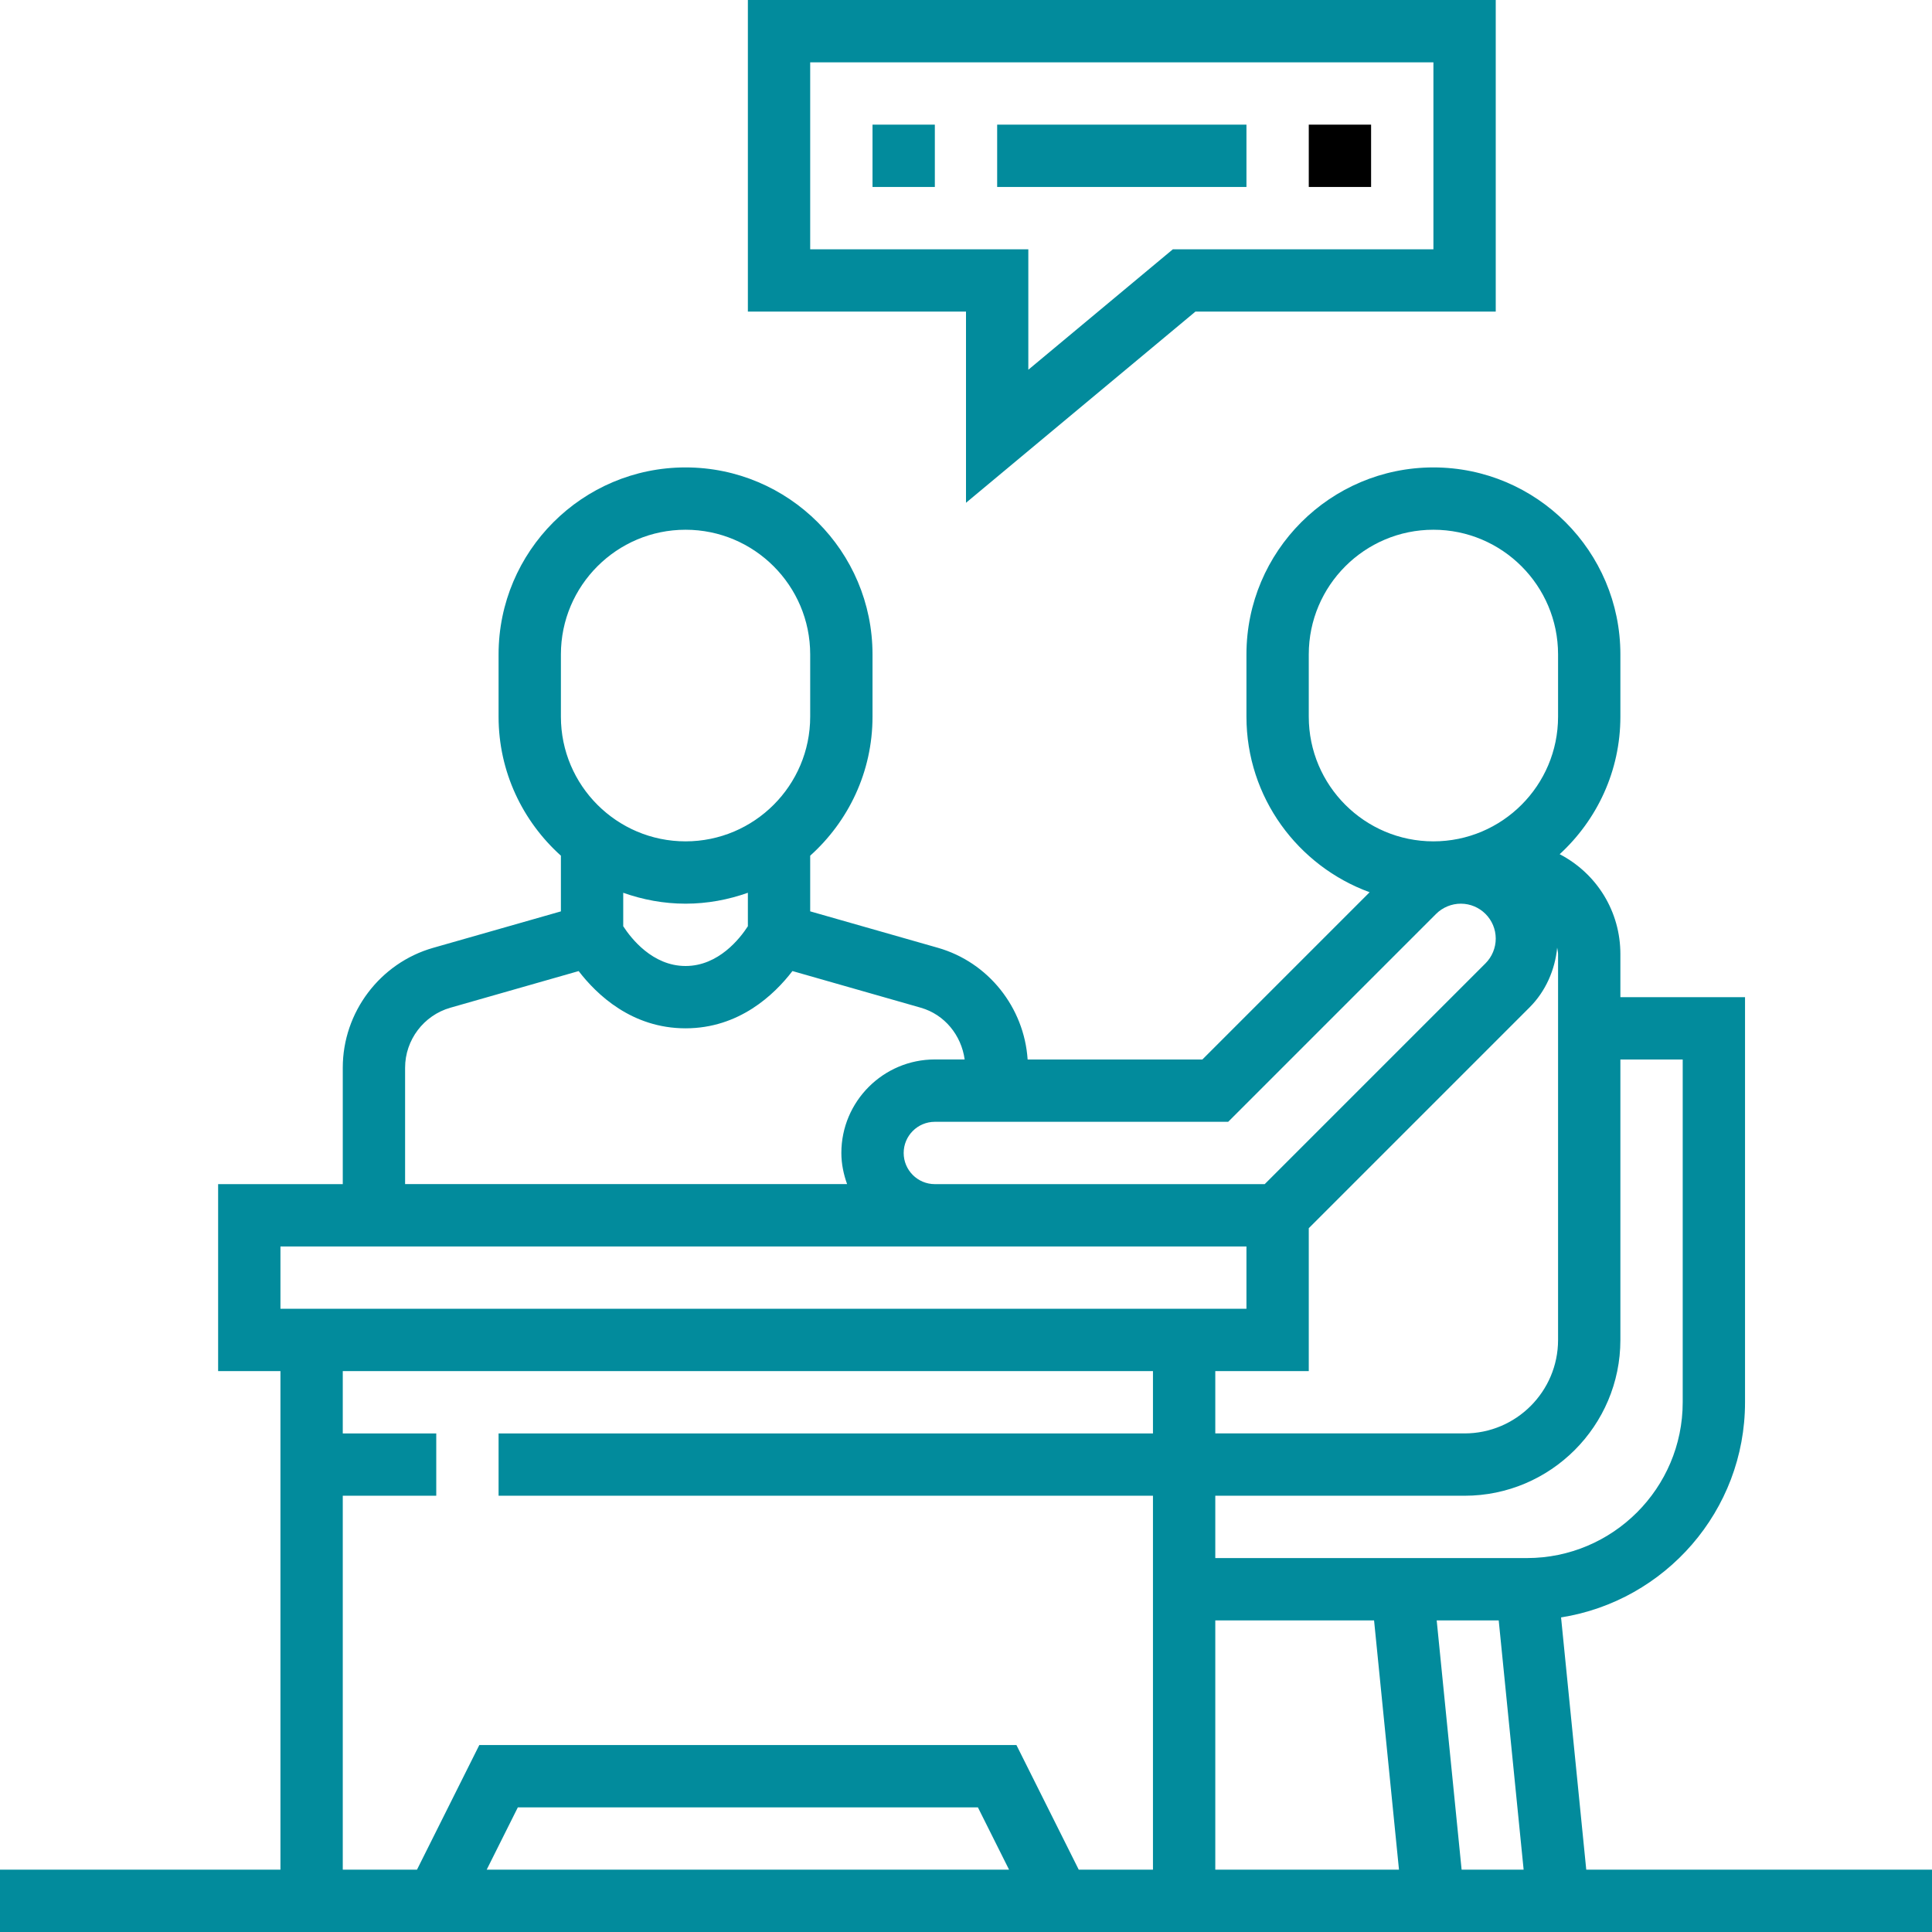
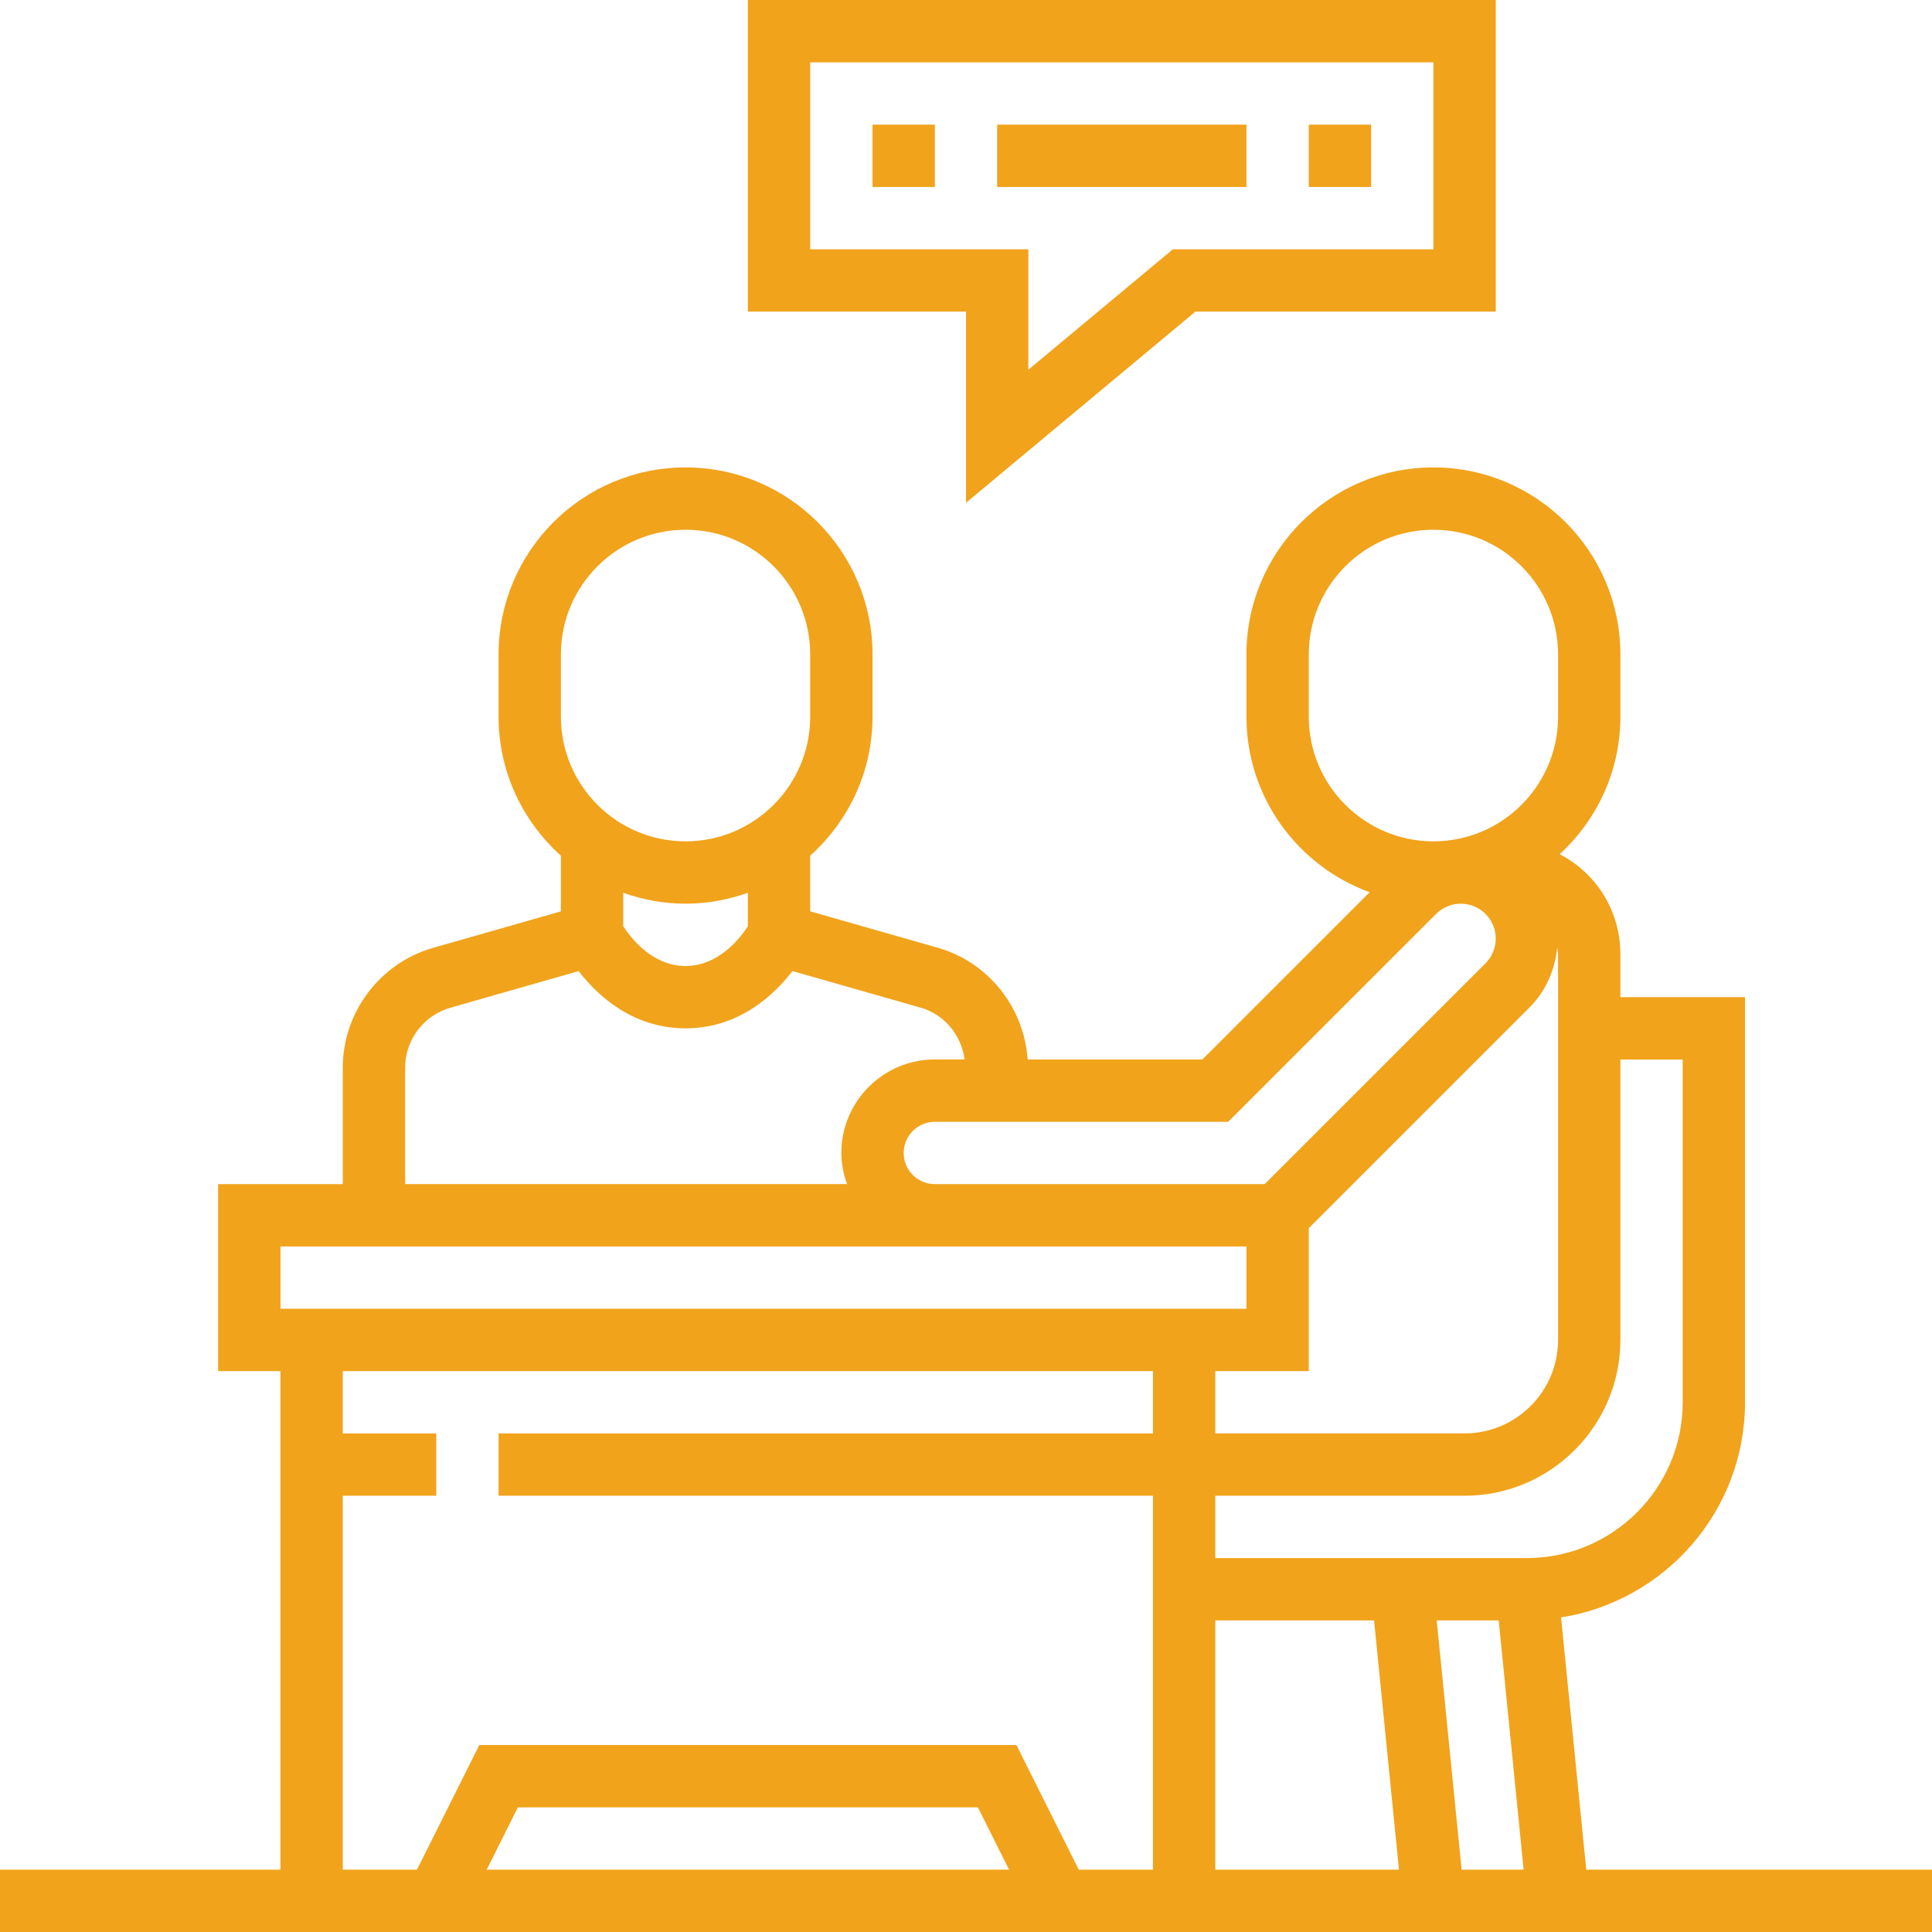
- <svg xmlns="http://www.w3.org/2000/svg" height="496pt" viewBox="0 0 496 496" width="496pt">
-   <path fill="#028b9c" d="m248 129.078 58.895-49.078h77.105v-80h-192v80h56zm-40-65.078v-48h160v48h-66.895l-37.105 30.922v-30.922zm0 0" />
-   <path fill="#028b9c" d="m224 32h16v16h-16zm0 0" />
-   <path fill="#028b9c" d="m256 32h64v16h-64zm0 0" />
+ <svg xmlns="http://www.w3.org/2000/svg" height="496pt" viewBox="0 0 496 496" width="496pt" fill="#f1a31b">
+   <path fill="#f1a31b" d="m248 129.078 58.895-49.078h77.105v-80h-192v80h56zm-40-65.078v-48h160v48h-66.895l-37.105 30.922v-30.922zm0 0" />
+   <path fill="#f1a31b" d="m224 32h16v16h-16zm0 0" />
+   <path fill="#f1a31b" d="m256 32h64v16h-64zm0 0" />
  <path d="m336 32h16v16h-16zm0 0" />
-   <path fill="#028b9c" d="m407.238 480-6.469-64.762c26.711-4.223 47.23-27.352 47.23-55.238v-104h-32v-11.055c0-10.875-5.977-20.641-15.586-25.648 9.555-8.777 15.586-21.328 15.586-35.297v-16c0-26.473-21.527-48-48-48s-48 21.527-48 48v16c0 20.711 13.207 38.344 31.625 45.062l-42.938 42.938h-44.863c-.895-13.336-10.055-24.961-23.031-28.672l-32.793-9.359v-14.289c9.793-8.793 16-21.504 16-35.68v-16c0-26.473-21.527-48-48-48s-48 21.527-48 48v16c0 14.168 6.207 26.879 16 35.68v14.297l-32.793 9.359c-13.664 3.895-23.207 16.551-23.207 30.77v29.895h-32v48h16v128h-72v16h496v-16zm-71.238-128v-36.688l56.688-56.688c4.098-4.098 6.535-9.602 7.082-15.344.07.559.23 1.086.23 1.664v99.055c0 13.23-10.77 24-24 24h-64v-16zm-24 64h40.762l6.398 64h-47.16zm56.84 0h15.922l6.398 64h-15.922zm47.16-72v-72h16v88c0 22.055-17.945 40-40 40h-80v-16h64c22.055 0 40-17.945 40-40zm-80-160v-16c0-17.648 14.352-32 32-32s32 14.352 32 32v16c0 17.648-14.352 32-32 32s-32-14.352-32-32zm-20.688 104 53.375-53.375c1.672-1.672 3.984-2.625 6.344-2.625 4.945 0 8.969 4.023 8.969 8.969 0 2.359-.953 4.672-2.625 6.344l-56.688 56.688h-84.688c-4.414 0-8-3.586-8-8s3.586-8 8-8zm-171.312-120c0-17.648 14.352-32 32-32s32 14.352 32 32v16c0 17.648-14.352 32-32 32s-32-14.352-32-32zm32 64c5.617 0 10.984-1.023 16-2.801v8.594c-1.984 3.062-7.496 10.207-16 10.207s-14.016-7.145-16-10.207v-8.594c5.016 1.777 10.383 2.801 16 2.801zm-72 42.105c0-7.113 4.777-13.434 11.602-15.387l32.957-9.414c4.641 6.047 13.672 14.695 27.441 14.695s22.801-8.648 27.441-14.703l32.957 9.414c6.129 1.754 10.402 7.082 11.258 13.281h-7.656c-13.23 0-24 10.77-24 24 0 2.816.574 5.488 1.473 8h-113.473zm-32 45.895h248v16h-248zm16 64h24v-16h-24v-16h208v16h-168v16h168v96h-19.055l-16-32h-137.891l-16 32h-19.055zm171.055 96h-134.109l8-16h118.109zm0 0" />
+   <path fill="#f1a31b" d="m407.238 480-6.469-64.762c26.711-4.223 47.23-27.352 47.23-55.238v-104h-32v-11.055c0-10.875-5.977-20.641-15.586-25.648 9.555-8.777 15.586-21.328 15.586-35.297v-16c0-26.473-21.527-48-48-48s-48 21.527-48 48v16c0 20.711 13.207 38.344 31.625 45.062l-42.938 42.938h-44.863c-.895-13.336-10.055-24.961-23.031-28.672l-32.793-9.359v-14.289c9.793-8.793 16-21.504 16-35.68v-16c0-26.473-21.527-48-48-48s-48 21.527-48 48v16c0 14.168 6.207 26.879 16 35.68v14.297l-32.793 9.359c-13.664 3.895-23.207 16.551-23.207 30.77v29.895h-32v48h16v128h-72v16h496v-16zm-71.238-128v-36.688l56.688-56.688c4.098-4.098 6.535-9.602 7.082-15.344.07.559.23 1.086.23 1.664v99.055c0 13.23-10.77 24-24 24h-64v-16zm-24 64h40.762l6.398 64h-47.16zm56.84 0h15.922l6.398 64h-15.922zm47.16-72v-72h16v88c0 22.055-17.945 40-40 40h-80v-16h64c22.055 0 40-17.945 40-40zm-80-160v-16c0-17.648 14.352-32 32-32s32 14.352 32 32v16c0 17.648-14.352 32-32 32s-32-14.352-32-32zm-20.688 104 53.375-53.375c1.672-1.672 3.984-2.625 6.344-2.625 4.945 0 8.969 4.023 8.969 8.969 0 2.359-.953 4.672-2.625 6.344l-56.688 56.688h-84.688c-4.414 0-8-3.586-8-8s3.586-8 8-8zm-171.312-120c0-17.648 14.352-32 32-32s32 14.352 32 32v16c0 17.648-14.352 32-32 32s-32-14.352-32-32zm32 64c5.617 0 10.984-1.023 16-2.801v8.594c-1.984 3.062-7.496 10.207-16 10.207s-14.016-7.145-16-10.207v-8.594c5.016 1.777 10.383 2.801 16 2.801zm-72 42.105c0-7.113 4.777-13.434 11.602-15.387l32.957-9.414c4.641 6.047 13.672 14.695 27.441 14.695s22.801-8.648 27.441-14.703l32.957 9.414c6.129 1.754 10.402 7.082 11.258 13.281h-7.656c-13.23 0-24 10.77-24 24 0 2.816.574 5.488 1.473 8h-113.473zm-32 45.895h248v16h-248zm16 64h24v-16h-24v-16h208v16h-168v16h168v96h-19.055l-16-32h-137.891l-16 32h-19.055zm171.055 96h-134.109l8-16h118.109zm0 0" />
</svg>
